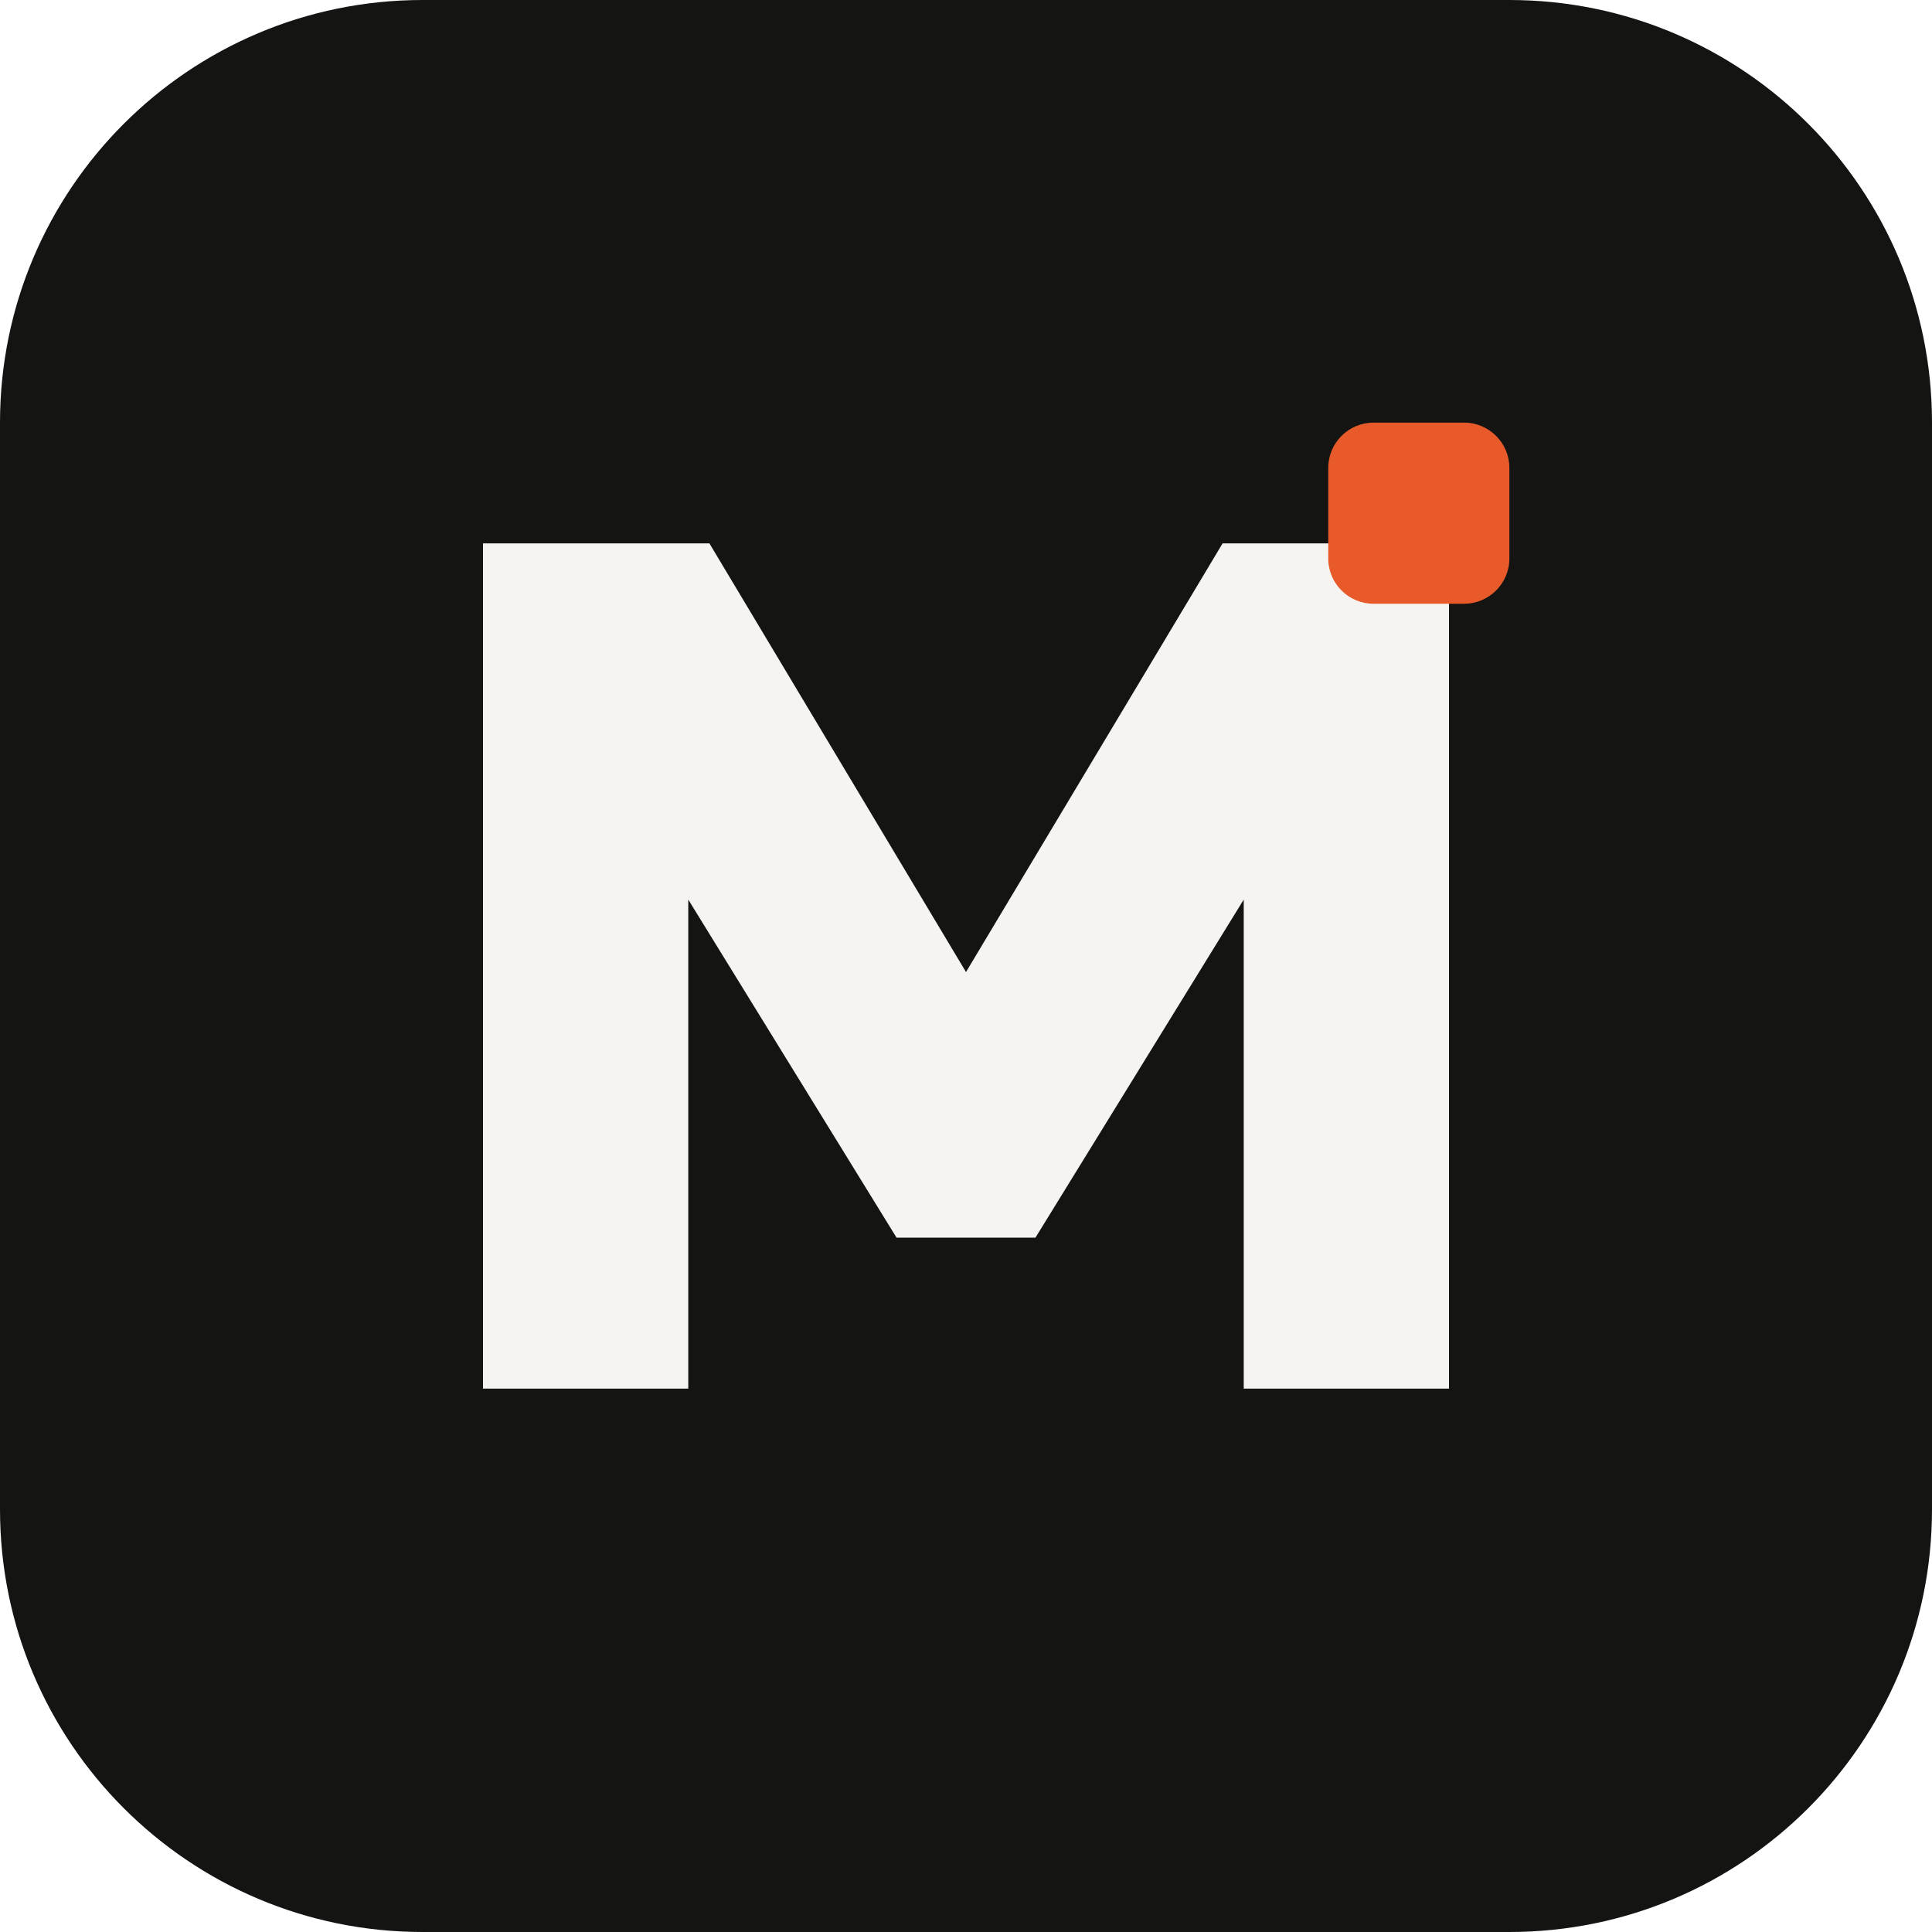
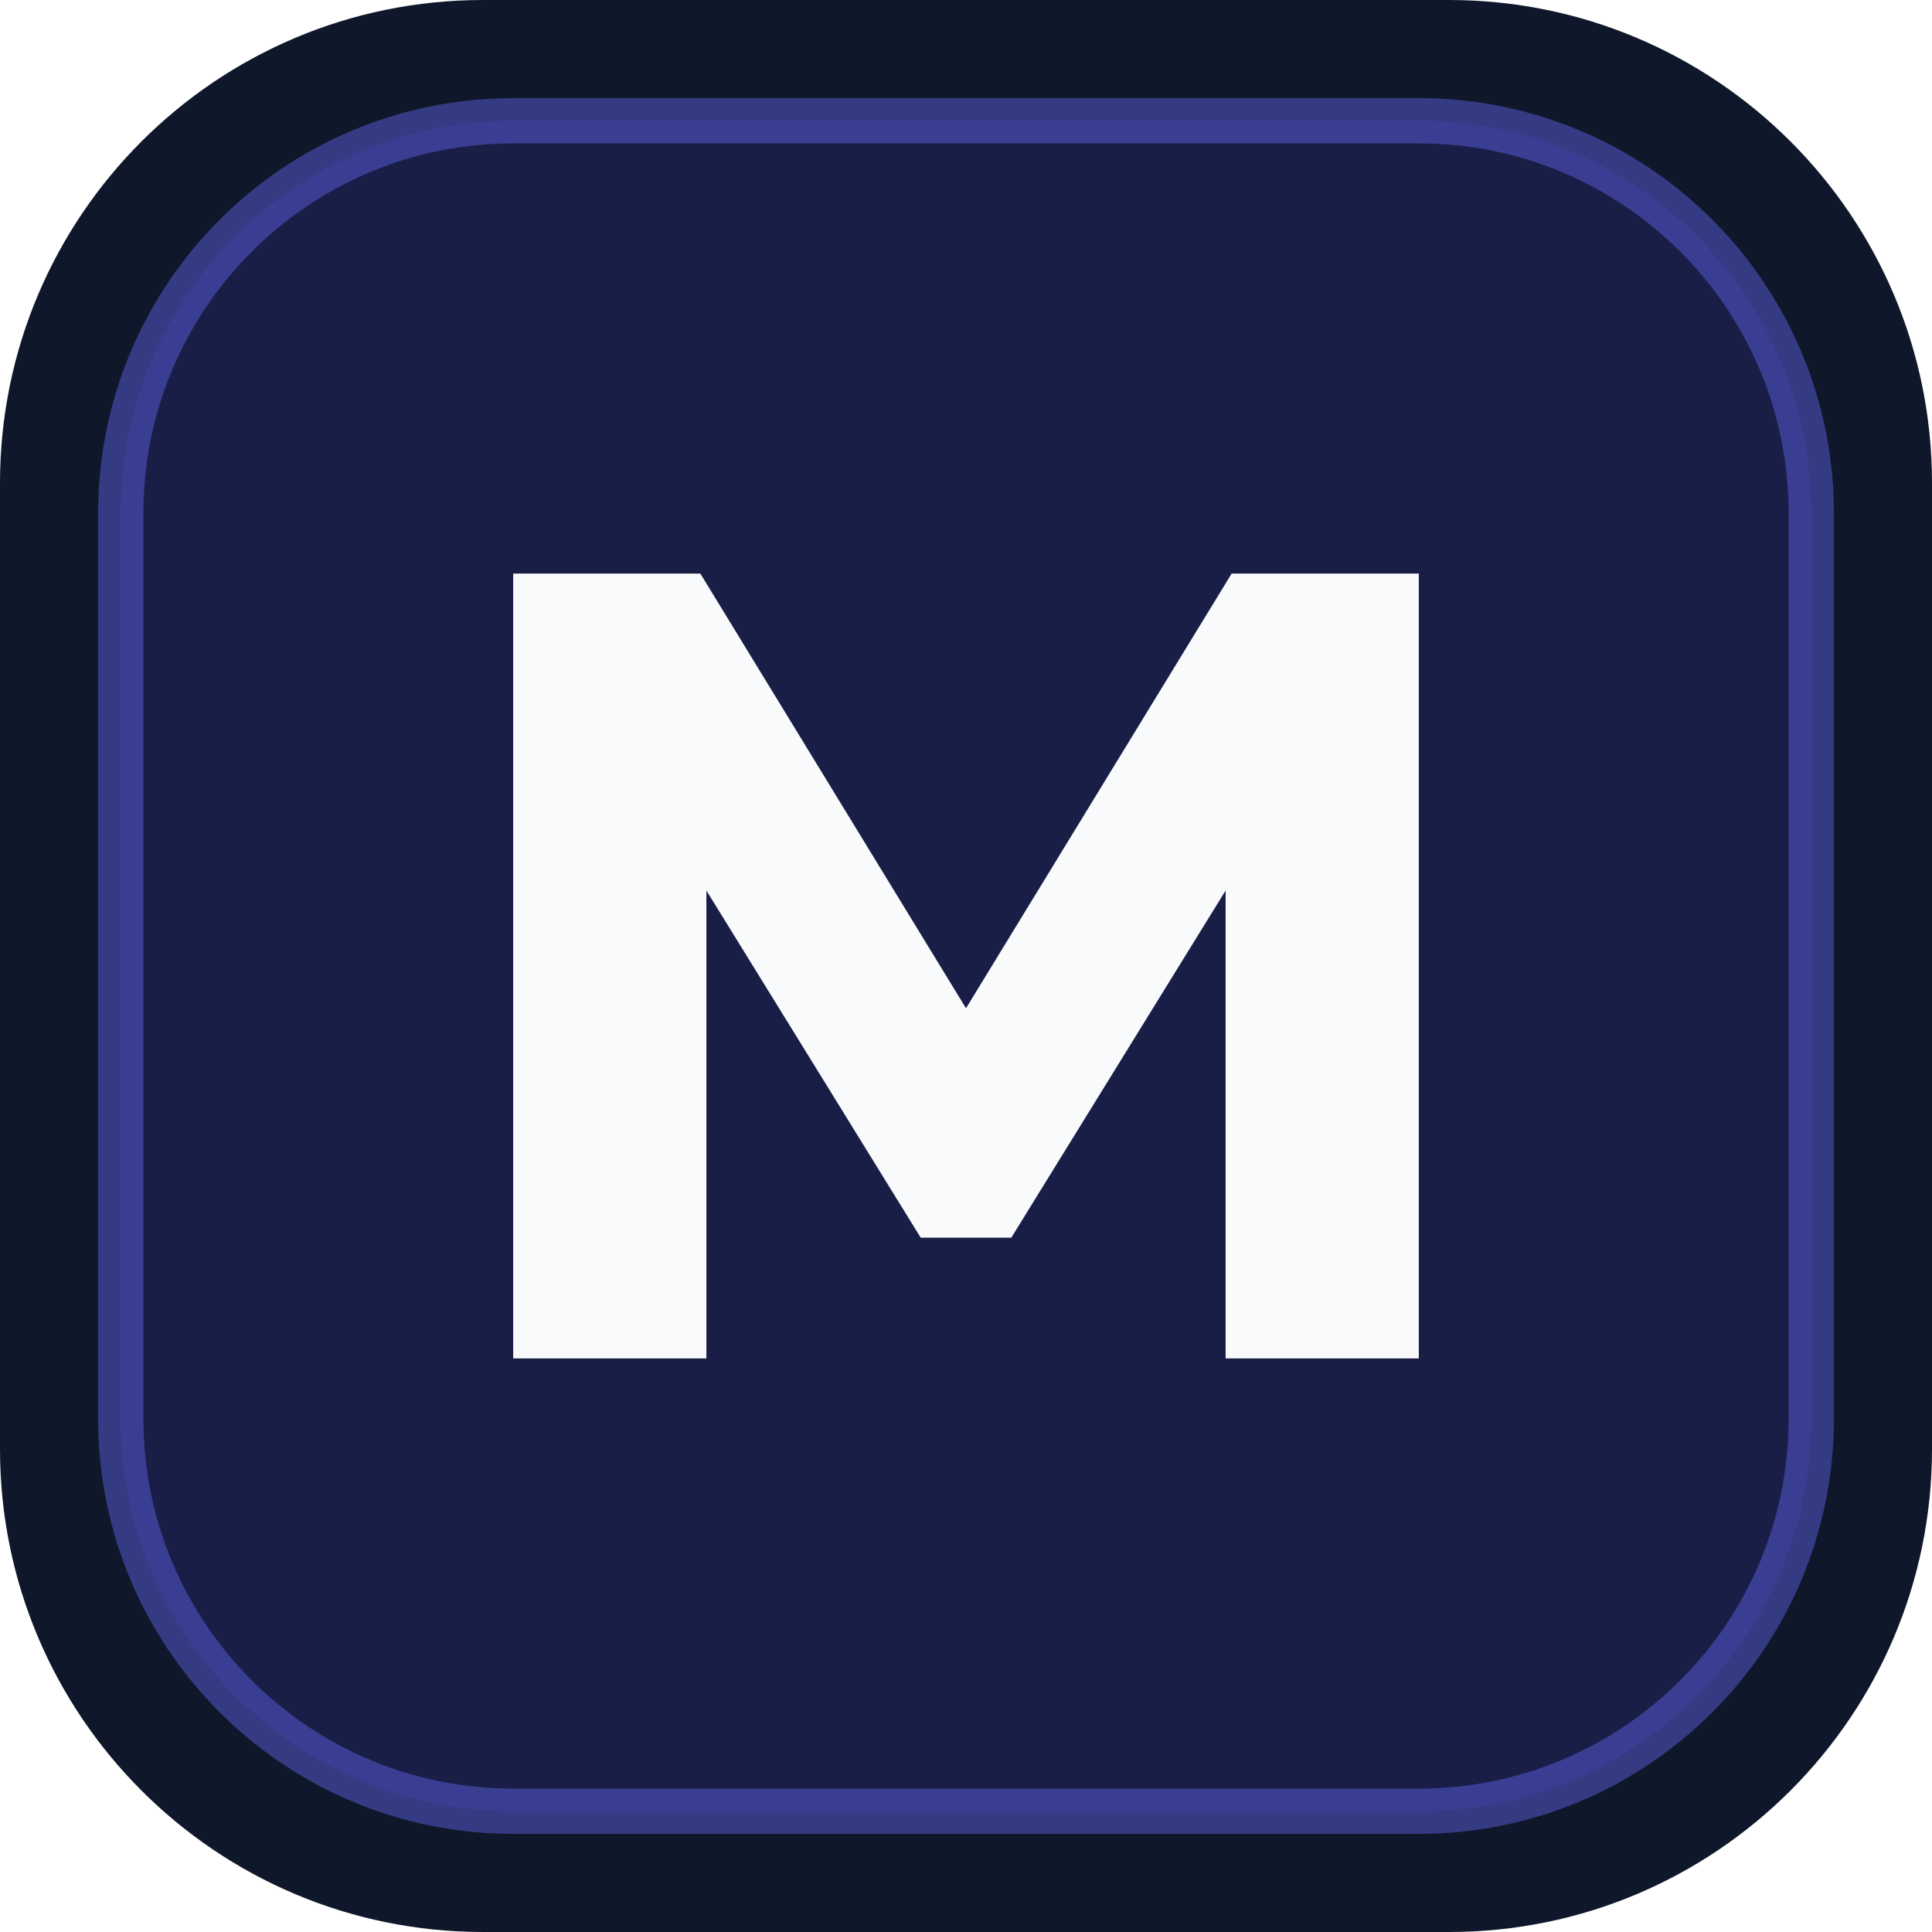
<svg xmlns="http://www.w3.org/2000/svg" viewBox="0 0 64 64" fill="none">
-   <rect width="64" height="64" rx="14" fill="#141413" />
-   <path d="M16 46V18h7.5l8.5 14.2L40.5 18H48v28h-6.8V29.8L34.3 41h-4.6l-6.9-11.2V46H16z" fill="#F5F4F0" />
-   <rect x="44" y="14" width="6" height="6" rx="1.5" fill="#E85A2A" />
+   <rect width="64" height="64" rx="16" fill="#0F172A" />
+   <rect x="4" y="4" width="56" height="56" rx="13" fill="#4F46E5" fill-opacity="0.16" stroke="#6366F1" stroke-opacity="0.45" stroke-width="1.5" />
+   <path d="M17 45V19H23.2L32 33.4L40.8 19H47V45H40.6V29.5L33.5 41H30.5L23.4 29.5V45H17Z" fill="#F8FAFC" />
</svg>
